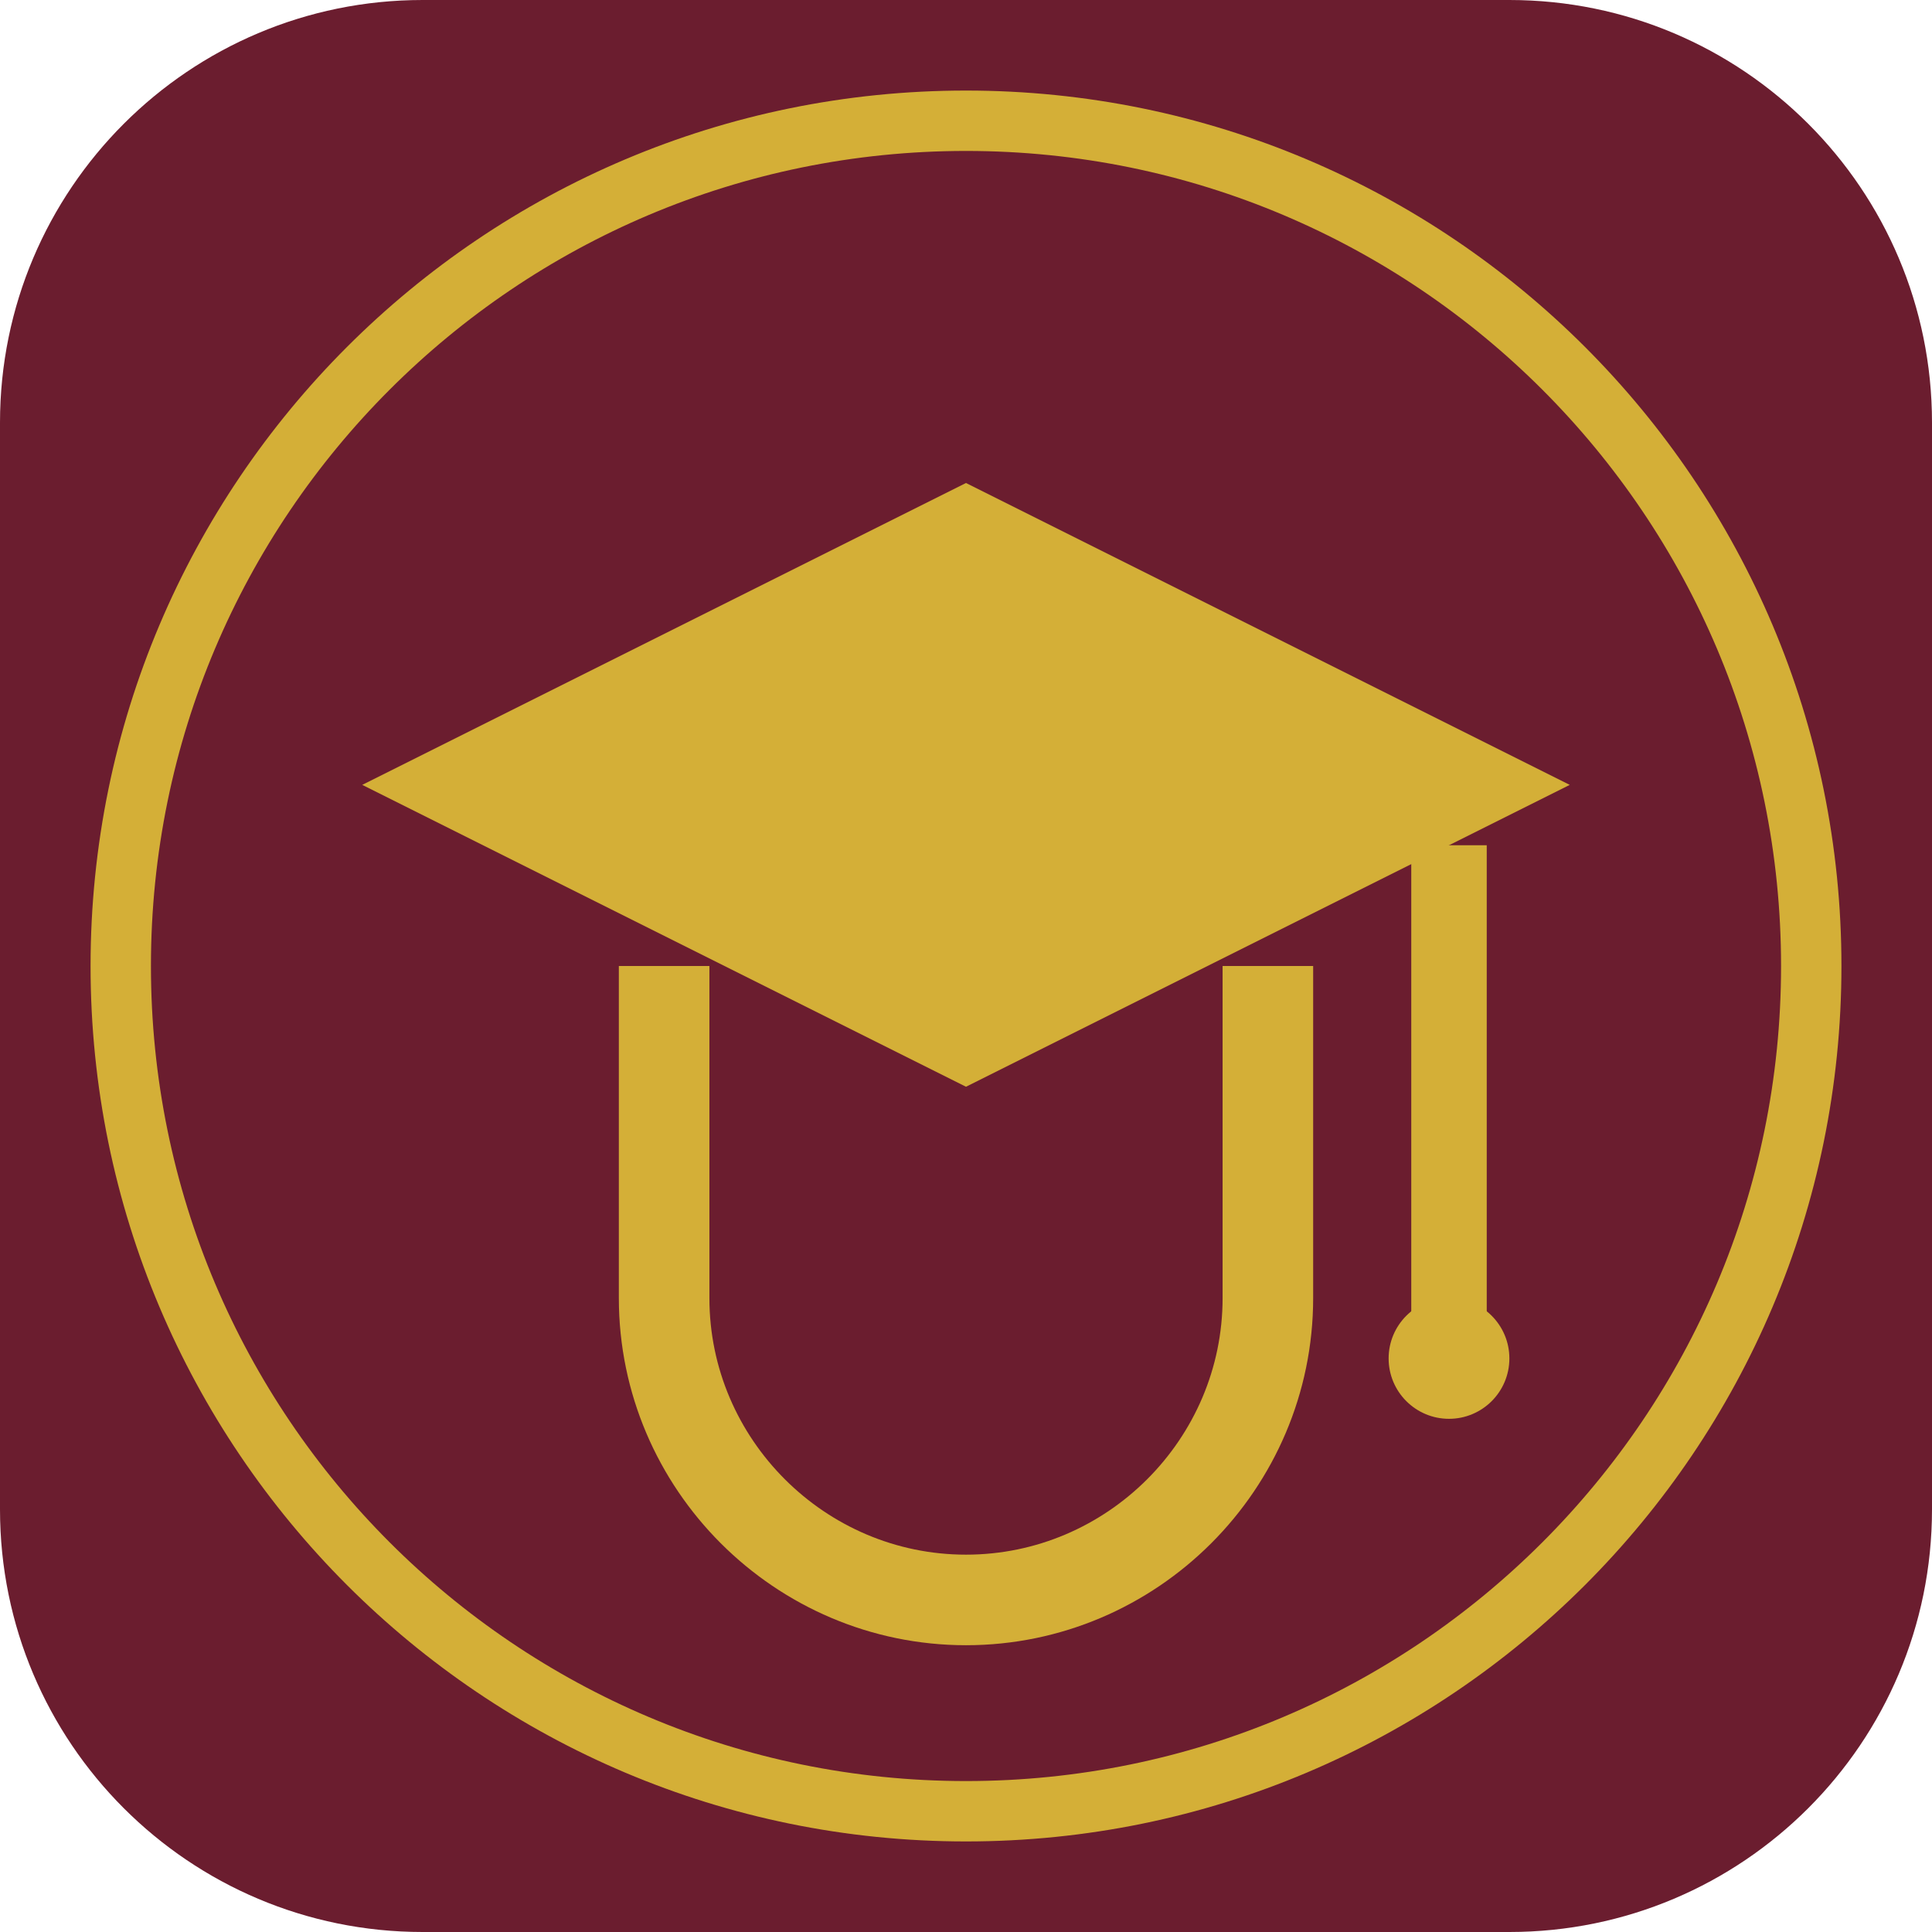
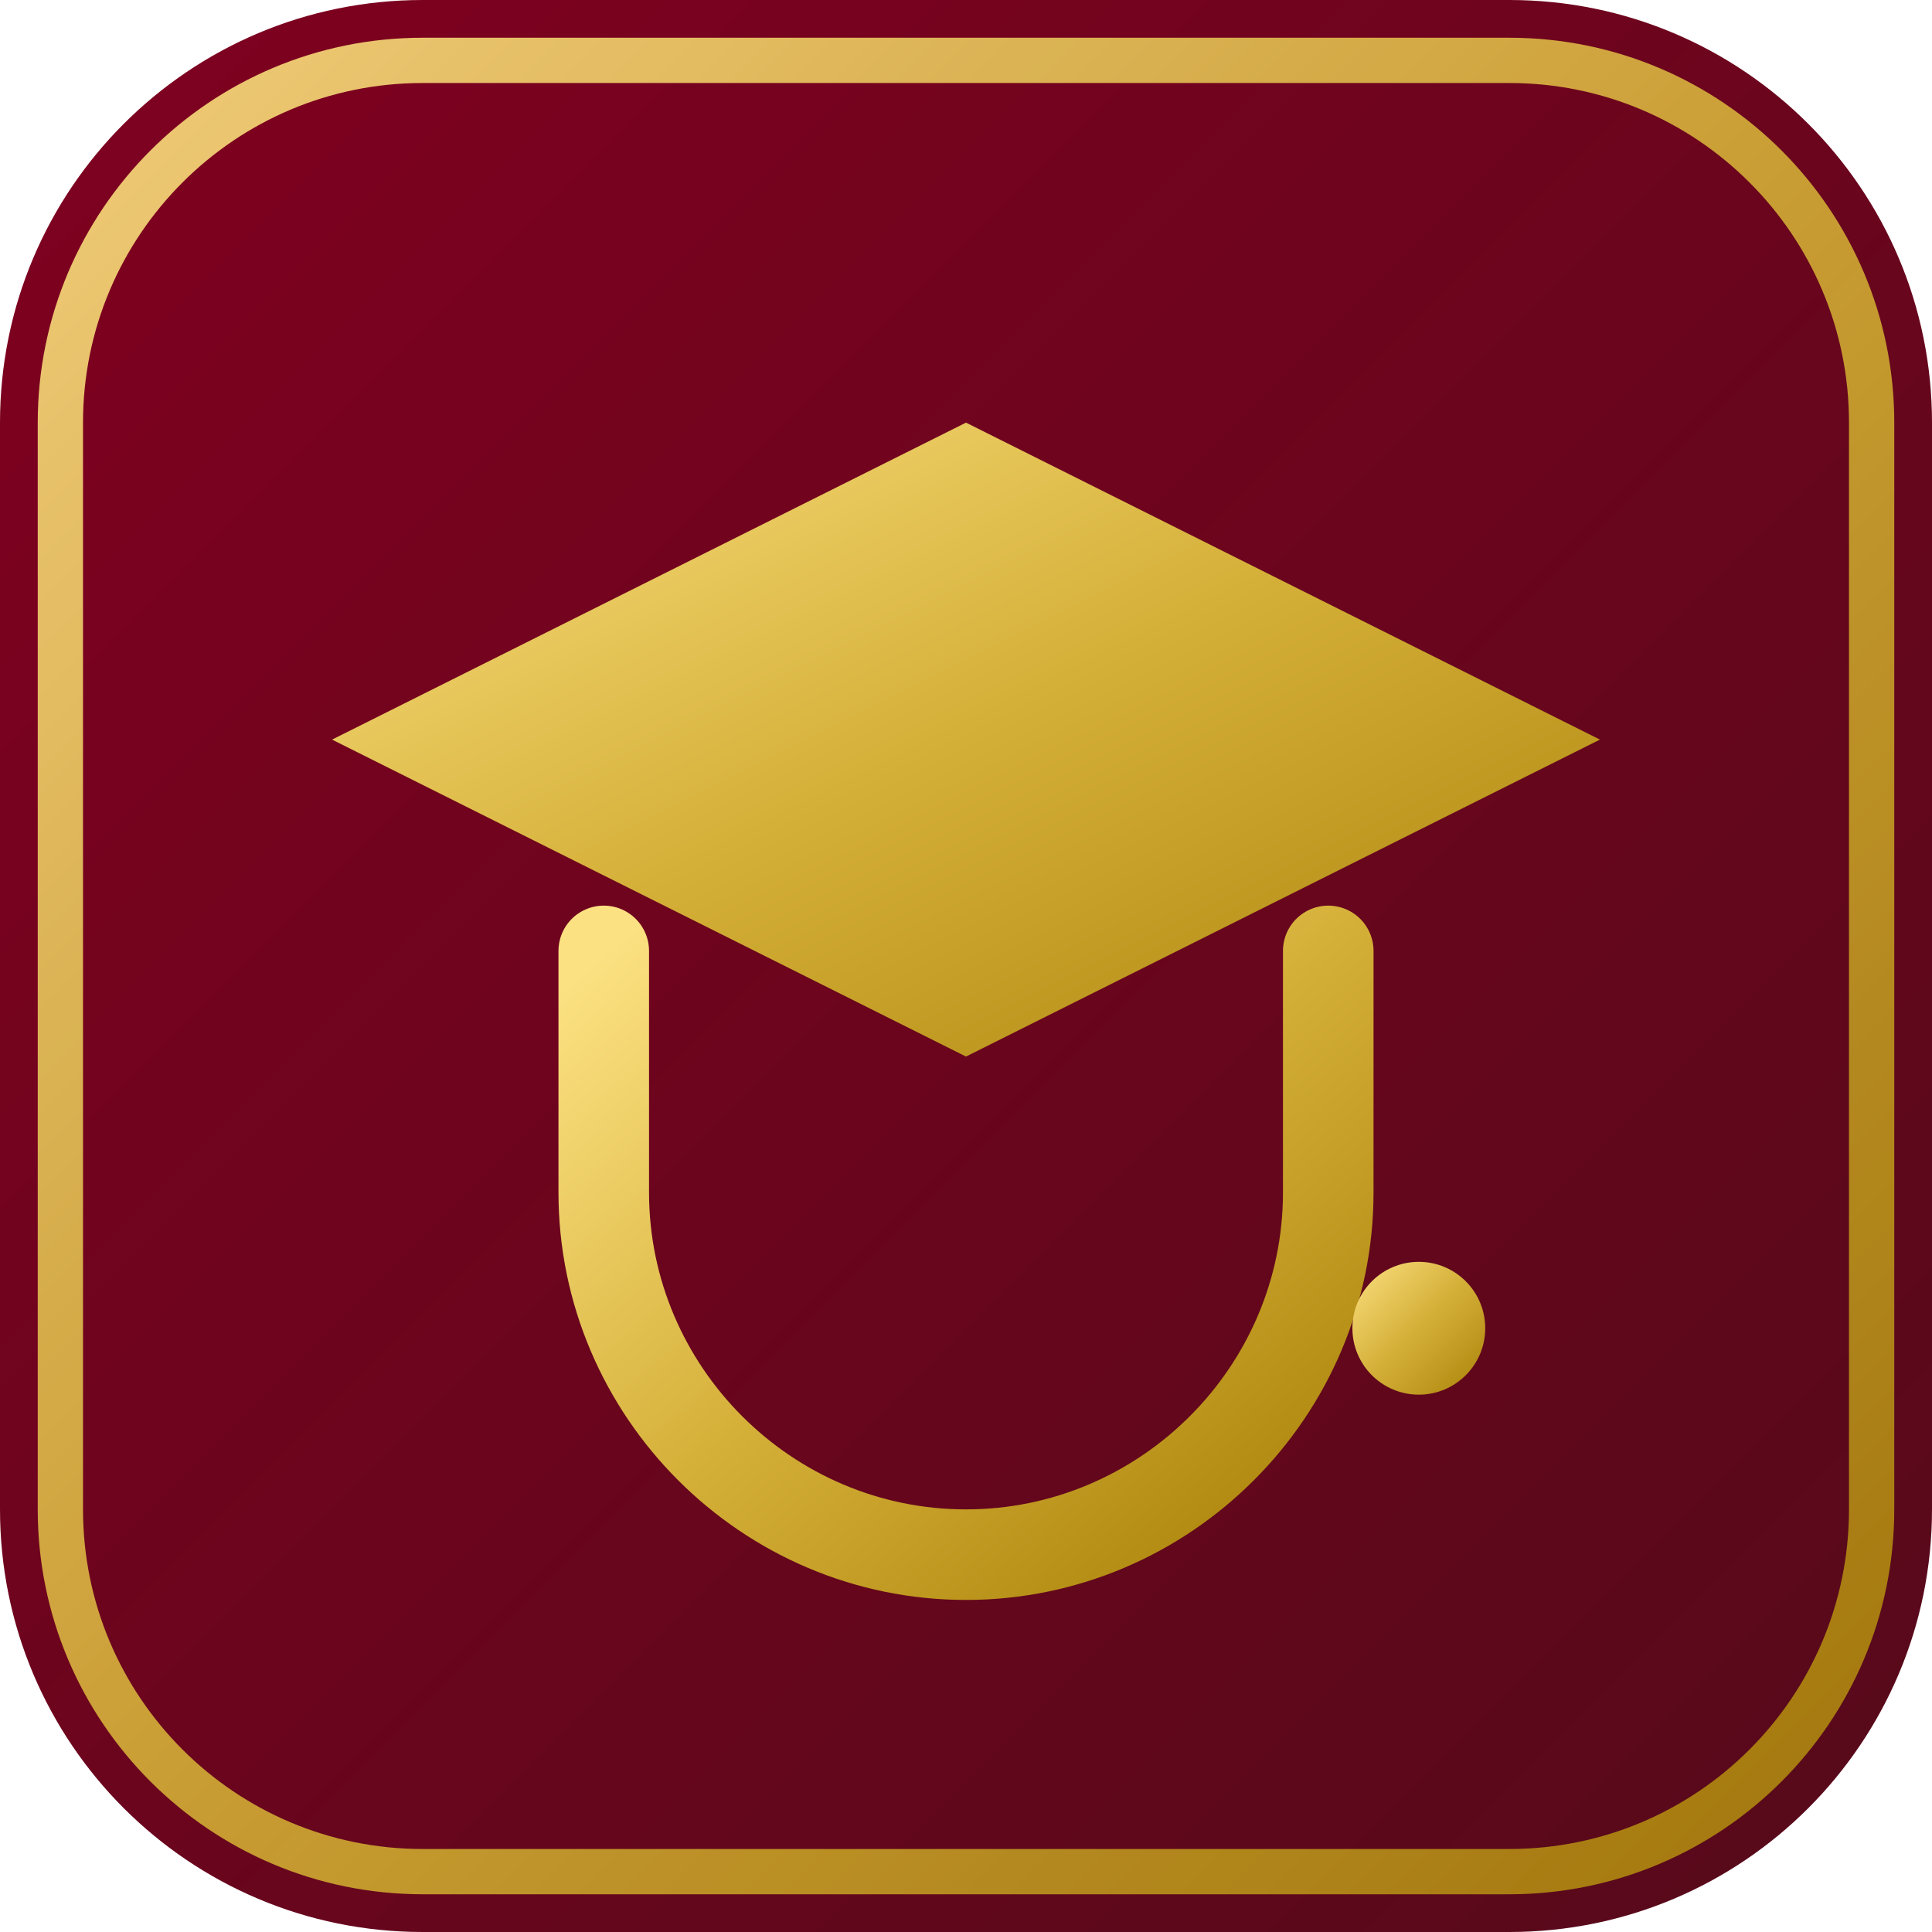
<svg xmlns="http://www.w3.org/2000/svg" viewBox="0 0 64 64">
-   <rect width="64" height="64" rx="14" fill="#6B1D2F" />
-   <circle cx="32" cy="32" r="28" fill="none" stroke="#D4AF37" stroke-width="2" />
-   <polygon points="32,16 52,26 32,36 12,26" fill="#D4AF37" />
-   <path d="M22,32 v11 c0,5.5 4.5,10 10,10 s10,-4.5 10,-10 v-11" fill="none" stroke="#D4AF37" stroke-width="3" />
-   <line x1="48" y1="28" x2="48" y2="44" stroke="#D4AF37" stroke-width="2.5" />
-   <circle cx="48" cy="45" r="2" fill="#D4AF37" />
+   <defs>
+     <linearGradient id="acuBg" x1="0%" y1="0%" x2="100%" y2="100%">
+       <stop offset="0%" stop-color="#800020" />
+       <stop offset="100%" stop-color="#550A1A" />
+     </linearGradient>
+     <linearGradient id="goldGrad" x1="0%" y1="0%" x2="100%" y2="100%">
+       <stop offset="0%" stop-color="#FCE182" />
+       <stop offset="50%" stop-color="#D4AF37" />
+       <stop offset="100%" stop-color="#AA820A" />
+     </linearGradient>
+   </defs>
+   <rect width="64" height="64" rx="14" fill="url(#acuBg)" />
+   <rect x="2" y="2" width="60" height="60" rx="12" fill="none" stroke="url(#goldGrad)" stroke-width="1.5" opacity="0.9" />
+   <polygon points="32,14 53,24.5 32,35 11,24.5" fill="url(#goldGrad)" />
+   <path d="M20,31.5 v8 c0,6.6 5.4,12 12,12 s12,-5.4 12,-12 v-8" fill="none" stroke="url(#goldGrad)" stroke-width="3" stroke-linecap="round" />
+   <path d="M47,27.5 v14.5" stroke="url(#goldGrad)" stroke-width="2" stroke-linecap="round" />
+   <circle cx="47" cy="44" r="2.2" fill="url(#goldGrad)" />
</svg>
